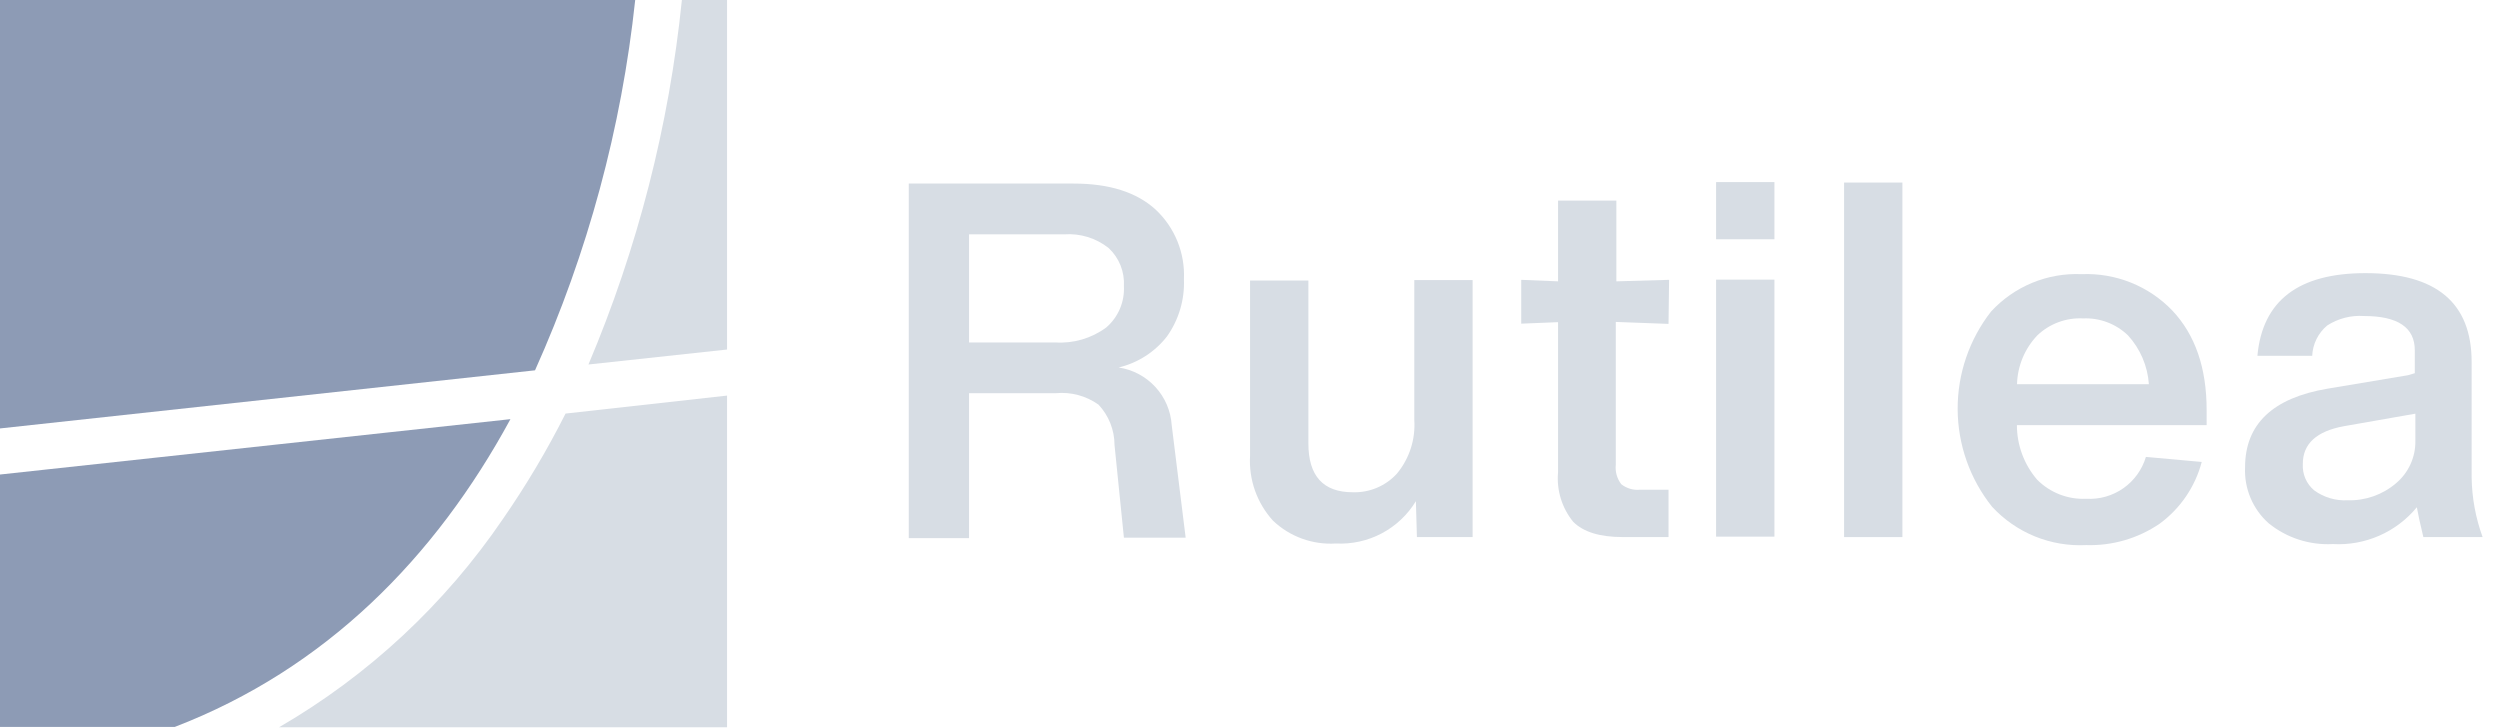
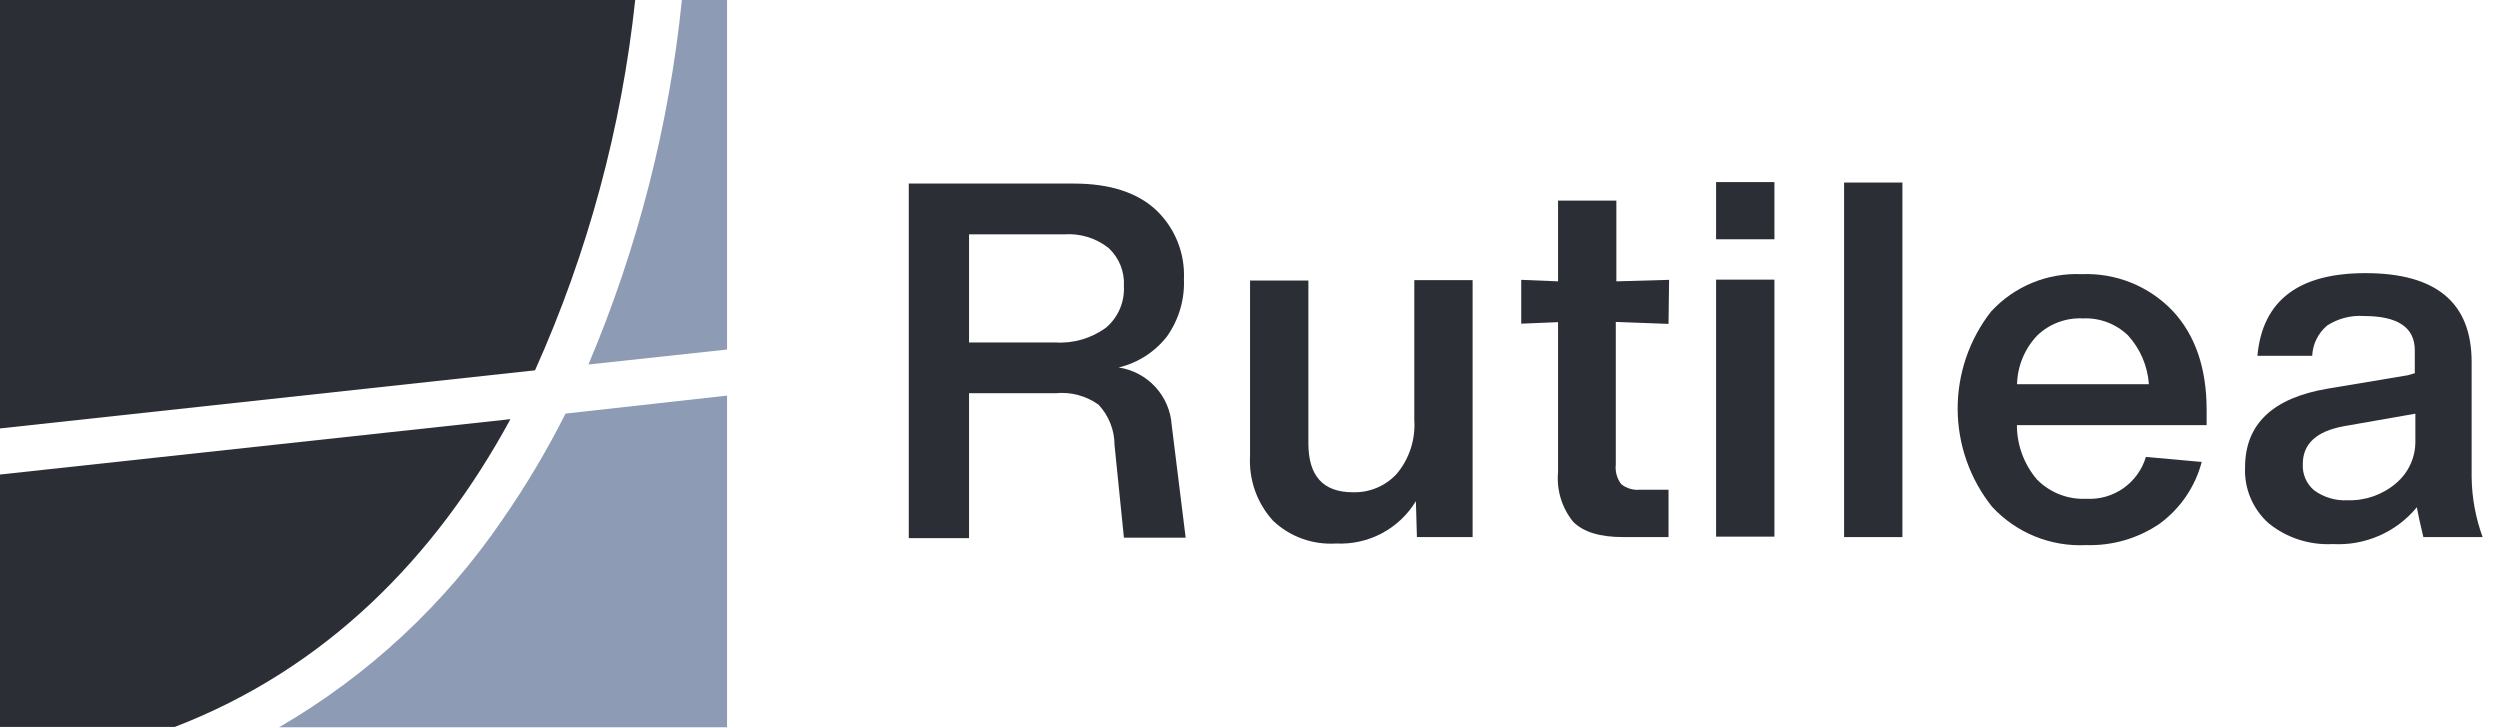
<svg xmlns="http://www.w3.org/2000/svg" width="110" height="32" viewBox="0 0 110 32" fill="none">
-   <path d="M22.459 18.443C19.148 24.542 14.332 29.428 7.689 31.985H0V20.879L22.459 18.443Z" fill="#8D9BB5" />
-   <path d="M27.949 0C27.348 5.63 25.86 11.129 23.541 16.294L0 18.851V0H27.949Z" fill="#8D9BB5" />
-   <path d="M31.99 0V15.379L25.891 16.038C28.055 10.927 29.441 5.521 30.003 0H31.99Z" fill="#D7DDE4" />
-   <path d="M31.99 17.406V32H12.278C16.208 29.72 19.575 26.587 22.131 22.831C23.155 21.352 24.075 19.803 24.884 18.197L31.99 17.406Z" fill="#D7DDE4" />
-   <path d="M51.555 18.705L52.169 23.657H49.452L49.039 19.581C49.038 18.921 48.786 18.285 48.334 17.804C47.788 17.415 47.12 17.236 46.452 17.301H42.638V23.677H39.986V8.077H47.247C48.811 8.077 50.01 8.458 50.845 9.219C51.263 9.609 51.59 10.086 51.806 10.615C52.021 11.144 52.119 11.713 52.093 12.284C52.13 13.182 51.868 14.067 51.349 14.8C50.816 15.486 50.065 15.969 49.22 16.169C49.84 16.262 50.41 16.564 50.835 17.025C51.26 17.487 51.514 18.079 51.555 18.705ZM42.638 15.067H46.427C47.231 15.121 48.029 14.887 48.676 14.408C48.936 14.184 49.14 13.904 49.275 13.589C49.409 13.274 49.469 12.933 49.452 12.591C49.47 12.28 49.419 11.968 49.304 11.678C49.188 11.389 49.01 11.128 48.782 10.915C48.228 10.476 47.53 10.26 46.825 10.311H42.638V15.067Z" fill="#D7DDE4" />
-   <path d="M62.229 18.479V12.324H64.795V23.632H62.344L62.299 22.052C61.935 22.651 61.415 23.141 60.795 23.469C60.175 23.797 59.477 23.95 58.777 23.914C58.271 23.946 57.764 23.873 57.288 23.7C56.811 23.527 56.376 23.257 56.009 22.907C55.661 22.523 55.392 22.073 55.219 21.584C55.047 21.095 54.973 20.577 55.002 20.059V12.345H57.569V19.511C57.569 20.94 58.218 21.659 59.521 21.659C59.886 21.671 60.25 21.604 60.586 21.461C60.922 21.319 61.224 21.105 61.469 20.834C62.014 20.175 62.286 19.332 62.229 18.479Z" fill="#D7DDE4" />
-   <path d="M73.415 14.251L71.095 14.165V20.451C71.062 20.756 71.149 21.063 71.337 21.306C71.572 21.491 71.87 21.578 72.167 21.547H73.415V23.631H71.402C70.396 23.631 69.671 23.409 69.223 22.962C68.724 22.351 68.484 21.568 68.554 20.783V14.175L66.934 14.241V12.313L68.554 12.379V8.826H71.12V12.379L73.44 12.313L73.415 14.251Z" fill="#D7DDE4" />
-   <path d="M78.075 10.528H75.508V8.012H78.075V10.528ZM78.075 23.612H75.508V12.304H78.075V23.612Z" fill="#D7DDE4" />
-   <path d="M83.706 23.632H81.14V8.032H83.706V23.632Z" fill="#D7DDE4" />
-   <path d="M97.092 18.041V18.705H88.744C88.744 19.586 89.06 20.438 89.634 21.106C89.915 21.389 90.252 21.61 90.624 21.755C90.996 21.9 91.394 21.965 91.793 21.946C92.375 21.98 92.951 21.817 93.427 21.483C93.904 21.148 94.254 20.663 94.42 20.104L96.876 20.326C96.588 21.417 95.934 22.376 95.024 23.043C94.074 23.691 92.942 24.02 91.793 23.984C91.022 24.023 90.251 23.893 89.535 23.602C88.819 23.31 88.177 22.865 87.652 22.298C86.679 21.08 86.145 19.57 86.137 18.011C86.129 16.453 86.647 14.937 87.606 13.708C88.111 13.16 88.728 12.729 89.417 12.444C90.105 12.16 90.848 12.03 91.592 12.063C92.332 12.032 93.071 12.158 93.759 12.434C94.447 12.71 95.069 13.129 95.582 13.663C96.589 14.73 97.092 16.189 97.092 18.041ZM93.63 14.755C93.369 14.504 93.059 14.308 92.72 14.18C92.381 14.052 92.019 13.994 91.657 14.01C91.289 13.991 90.92 14.047 90.574 14.175C90.228 14.303 89.912 14.5 89.644 14.755C89.09 15.335 88.77 16.101 88.749 16.904H94.551C94.495 16.104 94.171 15.347 93.63 14.755Z" fill="#D7DDE4" />
-   <path d="M109.235 23.632H106.628C106.484 23.035 106.388 22.597 106.341 22.319C105.896 22.86 105.329 23.289 104.686 23.571C104.043 23.852 103.343 23.979 102.643 23.939C101.623 23.993 100.62 23.669 99.825 23.028C99.478 22.721 99.205 22.34 99.025 21.913C98.844 21.486 98.762 21.025 98.783 20.562C98.783 18.663 99.996 17.509 102.421 17.1L105.944 16.511L106.251 16.421V15.414C106.251 14.408 105.506 13.905 104.017 13.905C103.446 13.865 102.877 14.012 102.396 14.322C102.2 14.486 102.04 14.69 101.926 14.919C101.812 15.149 101.748 15.4 101.737 15.656H99.326C99.548 13.23 101.128 12.018 104.082 12.018C107.192 12.018 108.749 13.318 108.752 15.918V21.005C108.764 21.902 108.928 22.79 109.235 23.632ZM103.297 22.012C104.073 22.035 104.83 21.77 105.421 21.267C105.693 21.039 105.912 20.753 106.06 20.43C106.208 20.107 106.282 19.755 106.276 19.4V18.202L103.141 18.751C101.927 18.972 101.321 19.527 101.324 20.416C101.311 20.636 101.35 20.856 101.437 21.058C101.525 21.259 101.658 21.438 101.828 21.579C102.253 21.887 102.772 22.04 103.297 22.012Z" fill="#D7DDE4" />
+   <path d="M22.459 18.443C19.148 24.542 14.332 29.428 7.689 31.985H0V20.879L22.459 18.443Z" fill="#2C2E36" />
+   <path d="M27.949 0C27.348 5.63 25.86 11.129 23.541 16.294L0 18.851V0H27.949Z" fill="#2C2E36" />
+   <path d="M31.99 0V15.379L25.891 16.038C28.055 10.927 29.441 5.521 30.003 0H31.99Z" fill="#8D9BB5" />
+   <path d="M31.99 17.407V32H12.278C16.208 29.72 19.575 26.587 22.131 22.831C23.155 21.352 24.075 19.803 24.884 18.197L31.99 17.407Z" fill="#8D9BB5" />
+   <path d="M51.555 18.705L52.169 23.657H49.452L49.039 19.581C49.038 18.921 48.786 18.285 48.334 17.804C47.788 17.415 47.12 17.236 46.452 17.301H42.638V23.677H39.986V8.077H47.247C48.811 8.077 50.01 8.458 50.845 9.219C51.263 9.609 51.59 10.086 51.806 10.615C52.021 11.144 52.119 11.713 52.093 12.284C52.13 13.182 51.868 14.067 51.349 14.8C50.816 15.486 50.065 15.969 49.22 16.169C49.84 16.262 50.41 16.564 50.835 17.025C51.26 17.487 51.514 18.079 51.555 18.705ZM42.638 15.067H46.427C47.231 15.121 48.029 14.887 48.676 14.408C48.936 14.184 49.14 13.904 49.275 13.589C49.409 13.274 49.469 12.933 49.452 12.591C49.47 12.28 49.419 11.968 49.304 11.678C49.188 11.389 49.01 11.128 48.782 10.915C48.228 10.476 47.53 10.26 46.825 10.311H42.638V15.067Z" fill="#2C2E36" />
+   <path d="M62.229 18.479V12.325H64.795V23.632H62.344L62.299 22.052C61.935 22.651 61.415 23.141 60.795 23.469C60.175 23.797 59.477 23.95 58.777 23.914C58.271 23.946 57.764 23.873 57.288 23.7C56.811 23.527 56.376 23.257 56.009 22.907C55.661 22.523 55.392 22.073 55.219 21.584C55.047 21.095 54.973 20.577 55.002 20.059V12.345H57.569V19.511C57.569 20.94 58.218 21.659 59.521 21.659C59.886 21.671 60.25 21.604 60.586 21.461C60.922 21.319 61.224 21.105 61.469 20.834C62.014 20.175 62.286 19.332 62.229 18.479Z" fill="#2C2E36" />
+   <path d="M73.415 14.251L71.095 14.165V20.451C71.062 20.756 71.149 21.063 71.337 21.306C71.572 21.491 71.87 21.578 72.167 21.547H73.415V23.631H71.402C70.396 23.631 69.671 23.409 69.223 22.962C68.724 22.351 68.484 21.568 68.554 20.783V14.175L66.934 14.241V12.313L68.554 12.379V8.826H71.12V12.379L73.44 12.313L73.415 14.251Z" fill="#2C2E36" />
+   <path d="M78.075 10.528H75.508V8.012H78.075V10.528ZM78.075 23.612H75.508V12.304H78.075V23.612Z" fill="#2C2E36" />
+   <path d="M83.706 23.632H81.14V8.032H83.706V23.632Z" fill="#2C2E36" />
+   <path d="M97.092 18.041V18.705H88.744C88.744 19.586 89.06 20.438 89.634 21.106C89.915 21.389 90.252 21.61 90.624 21.755C90.996 21.9 91.394 21.965 91.793 21.946C92.375 21.98 92.951 21.817 93.427 21.483C93.904 21.148 94.254 20.663 94.42 20.104L96.876 20.326C96.588 21.417 95.934 22.376 95.024 23.043C94.074 23.691 92.942 24.02 91.793 23.984C91.022 24.023 90.251 23.893 89.535 23.601C88.819 23.31 88.177 22.865 87.652 22.298C86.679 21.08 86.145 19.57 86.137 18.011C86.129 16.452 86.647 14.937 87.606 13.708C88.111 13.16 88.728 12.729 89.417 12.444C90.105 12.16 90.848 12.03 91.592 12.063C92.332 12.032 93.071 12.158 93.759 12.434C94.447 12.71 95.069 13.129 95.582 13.663C96.589 14.73 97.092 16.189 97.092 18.041ZM93.63 14.755C93.369 14.504 93.059 14.308 92.72 14.18C92.381 14.052 92.019 13.994 91.657 14.01C91.289 13.991 90.92 14.047 90.574 14.175C90.228 14.303 89.912 14.5 89.644 14.755C89.09 15.335 88.77 16.101 88.749 16.904H94.551C94.495 16.104 94.171 15.347 93.63 14.755Z" fill="#2C2E36" />
+   <path d="M109.235 23.632H106.628C106.484 23.035 106.388 22.597 106.341 22.319C105.896 22.86 105.329 23.29 104.686 23.571C104.043 23.852 103.343 23.979 102.643 23.939C101.623 23.993 100.62 23.669 99.825 23.028C99.478 22.721 99.205 22.34 99.025 21.913C98.844 21.487 98.762 21.025 98.783 20.562C98.783 18.663 99.996 17.509 102.421 17.1L105.944 16.511L106.251 16.421V15.414C106.251 14.408 105.506 13.905 104.017 13.905C103.446 13.865 102.877 14.012 102.396 14.322C102.2 14.487 102.04 14.69 101.926 14.92C101.812 15.149 101.748 15.4 101.737 15.656H99.326C99.548 13.23 101.128 12.018 104.082 12.018C107.192 12.018 108.749 13.318 108.752 15.918V21.005C108.764 21.902 108.928 22.79 109.235 23.632ZM103.297 22.012C104.073 22.035 104.83 21.77 105.421 21.267C105.693 21.039 105.912 20.753 106.06 20.43C106.208 20.107 106.282 19.755 106.276 19.4V18.202L103.141 18.751C101.927 18.972 101.321 19.527 101.324 20.416C101.311 20.636 101.35 20.856 101.437 21.058C101.525 21.259 101.658 21.438 101.828 21.579C102.253 21.887 102.772 22.04 103.297 22.012Z" fill="#2C2E36" />
</svg>
